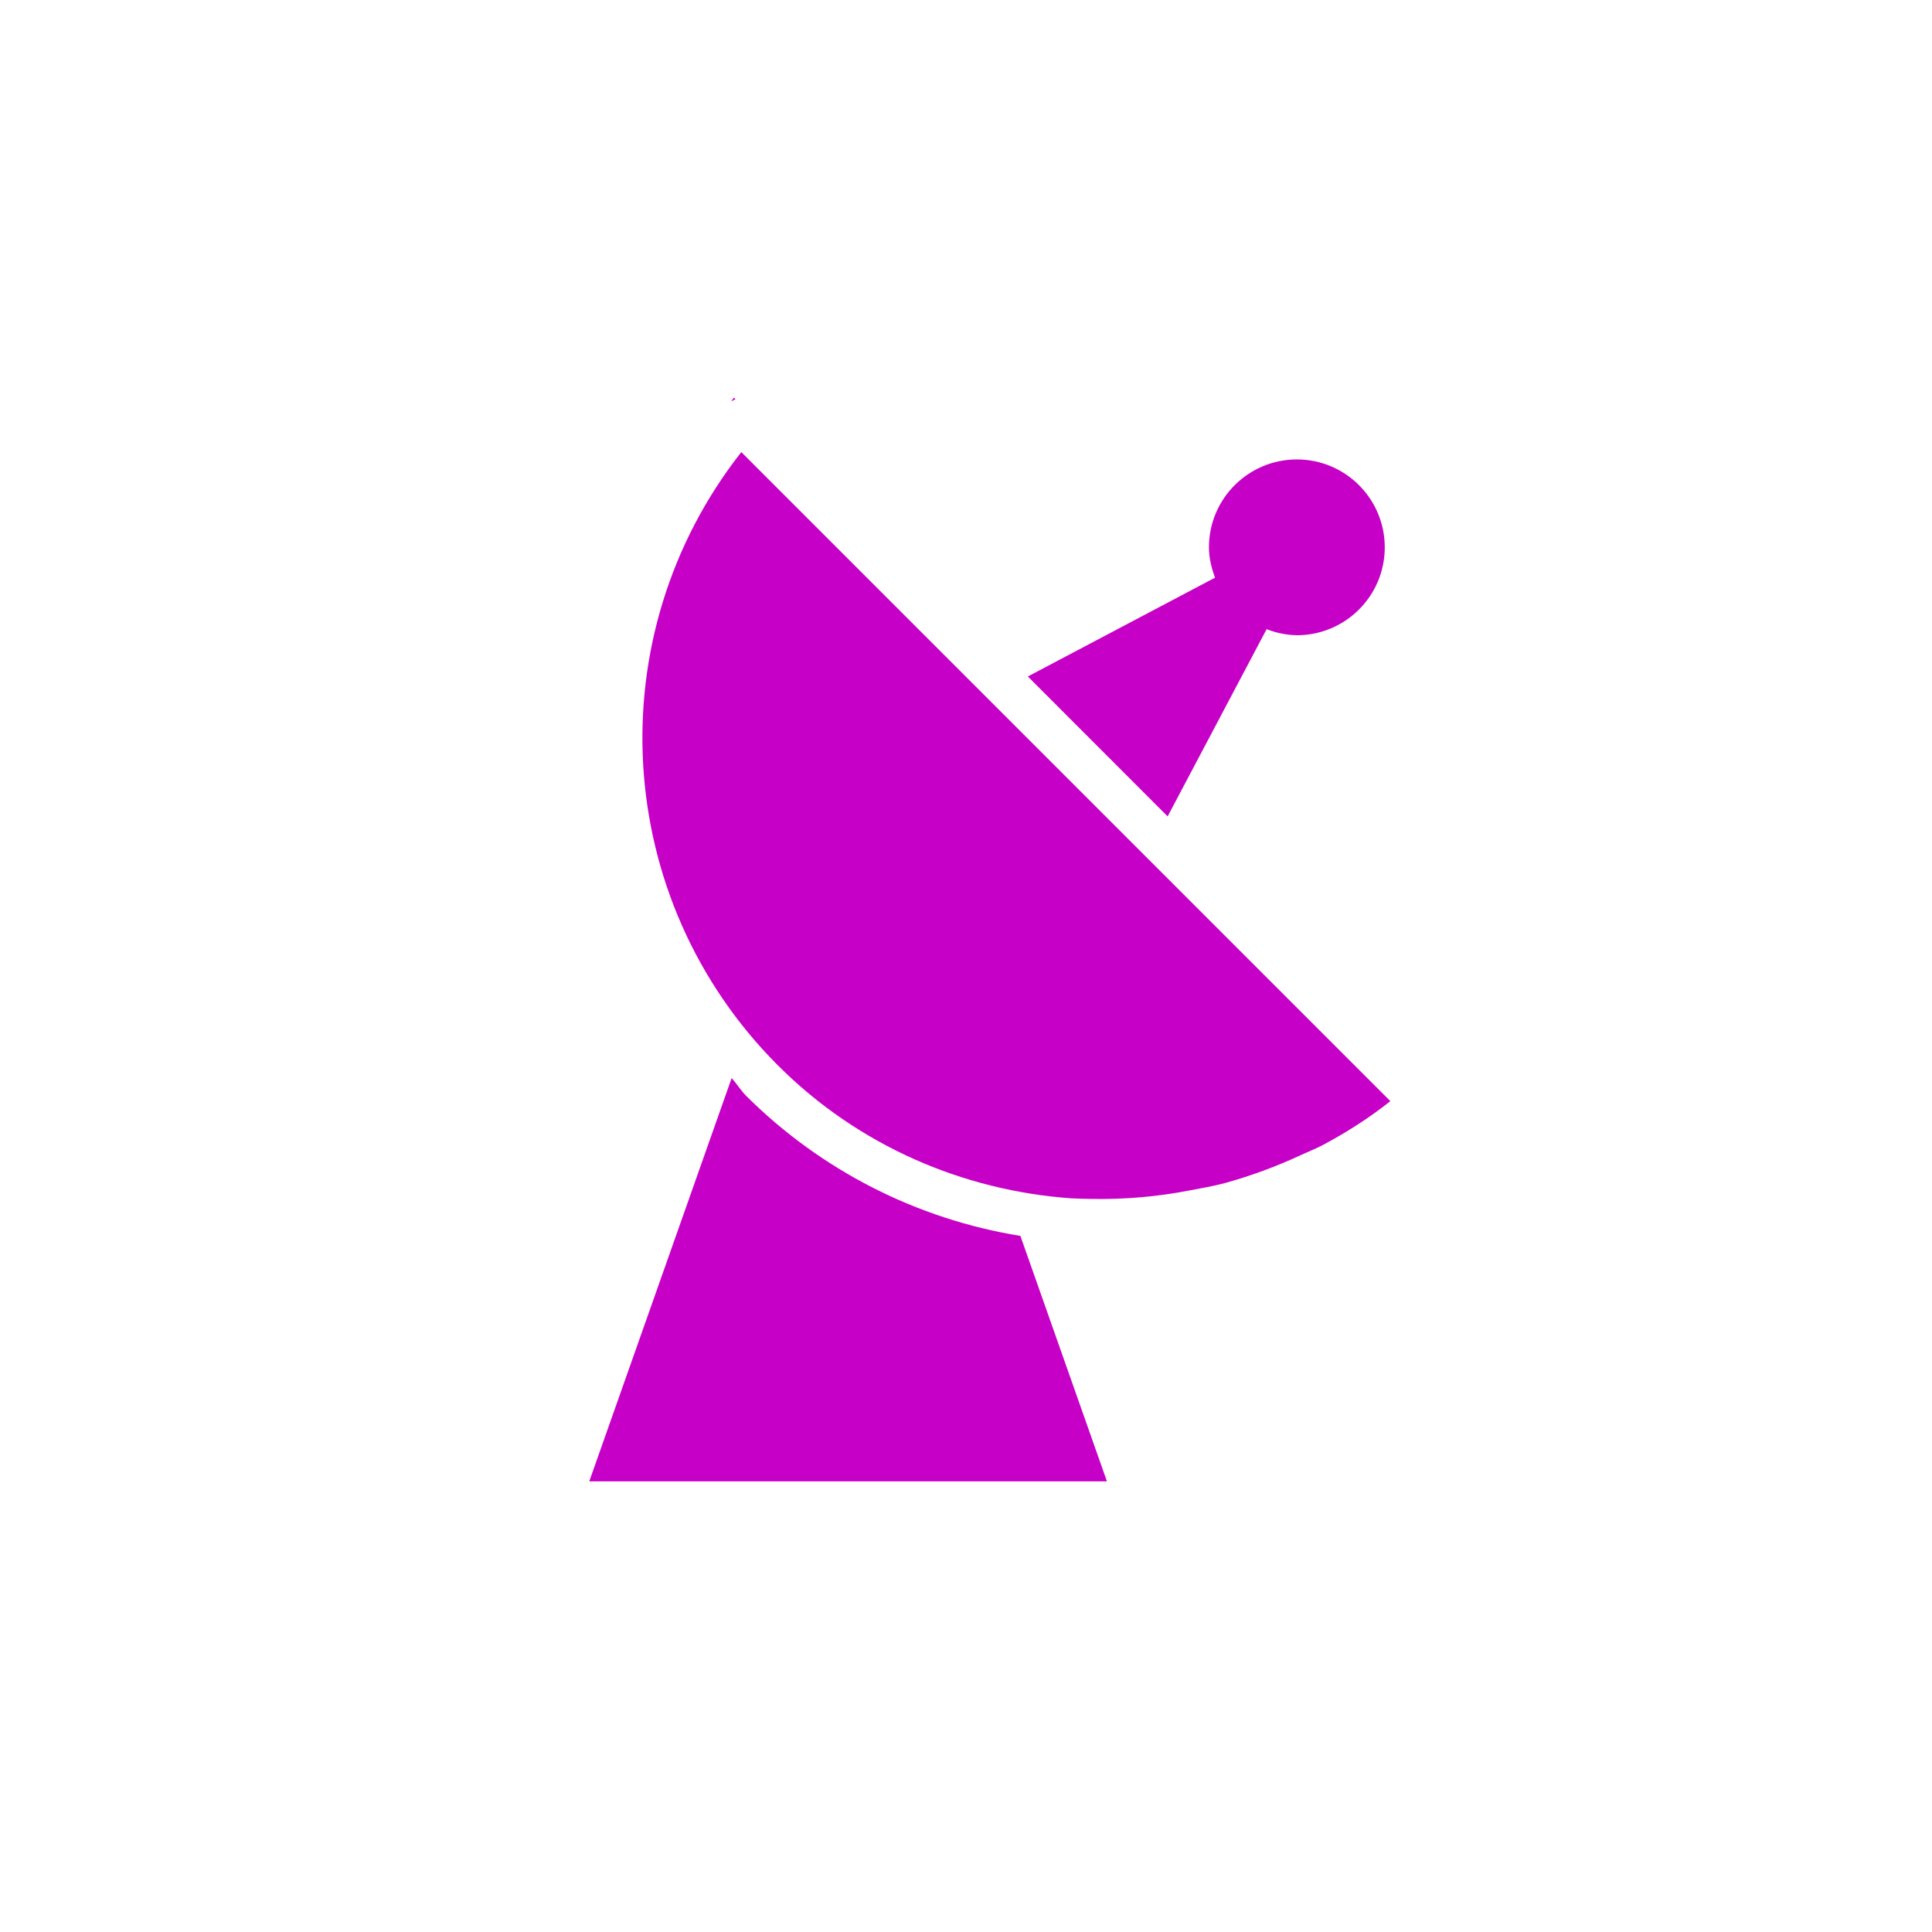
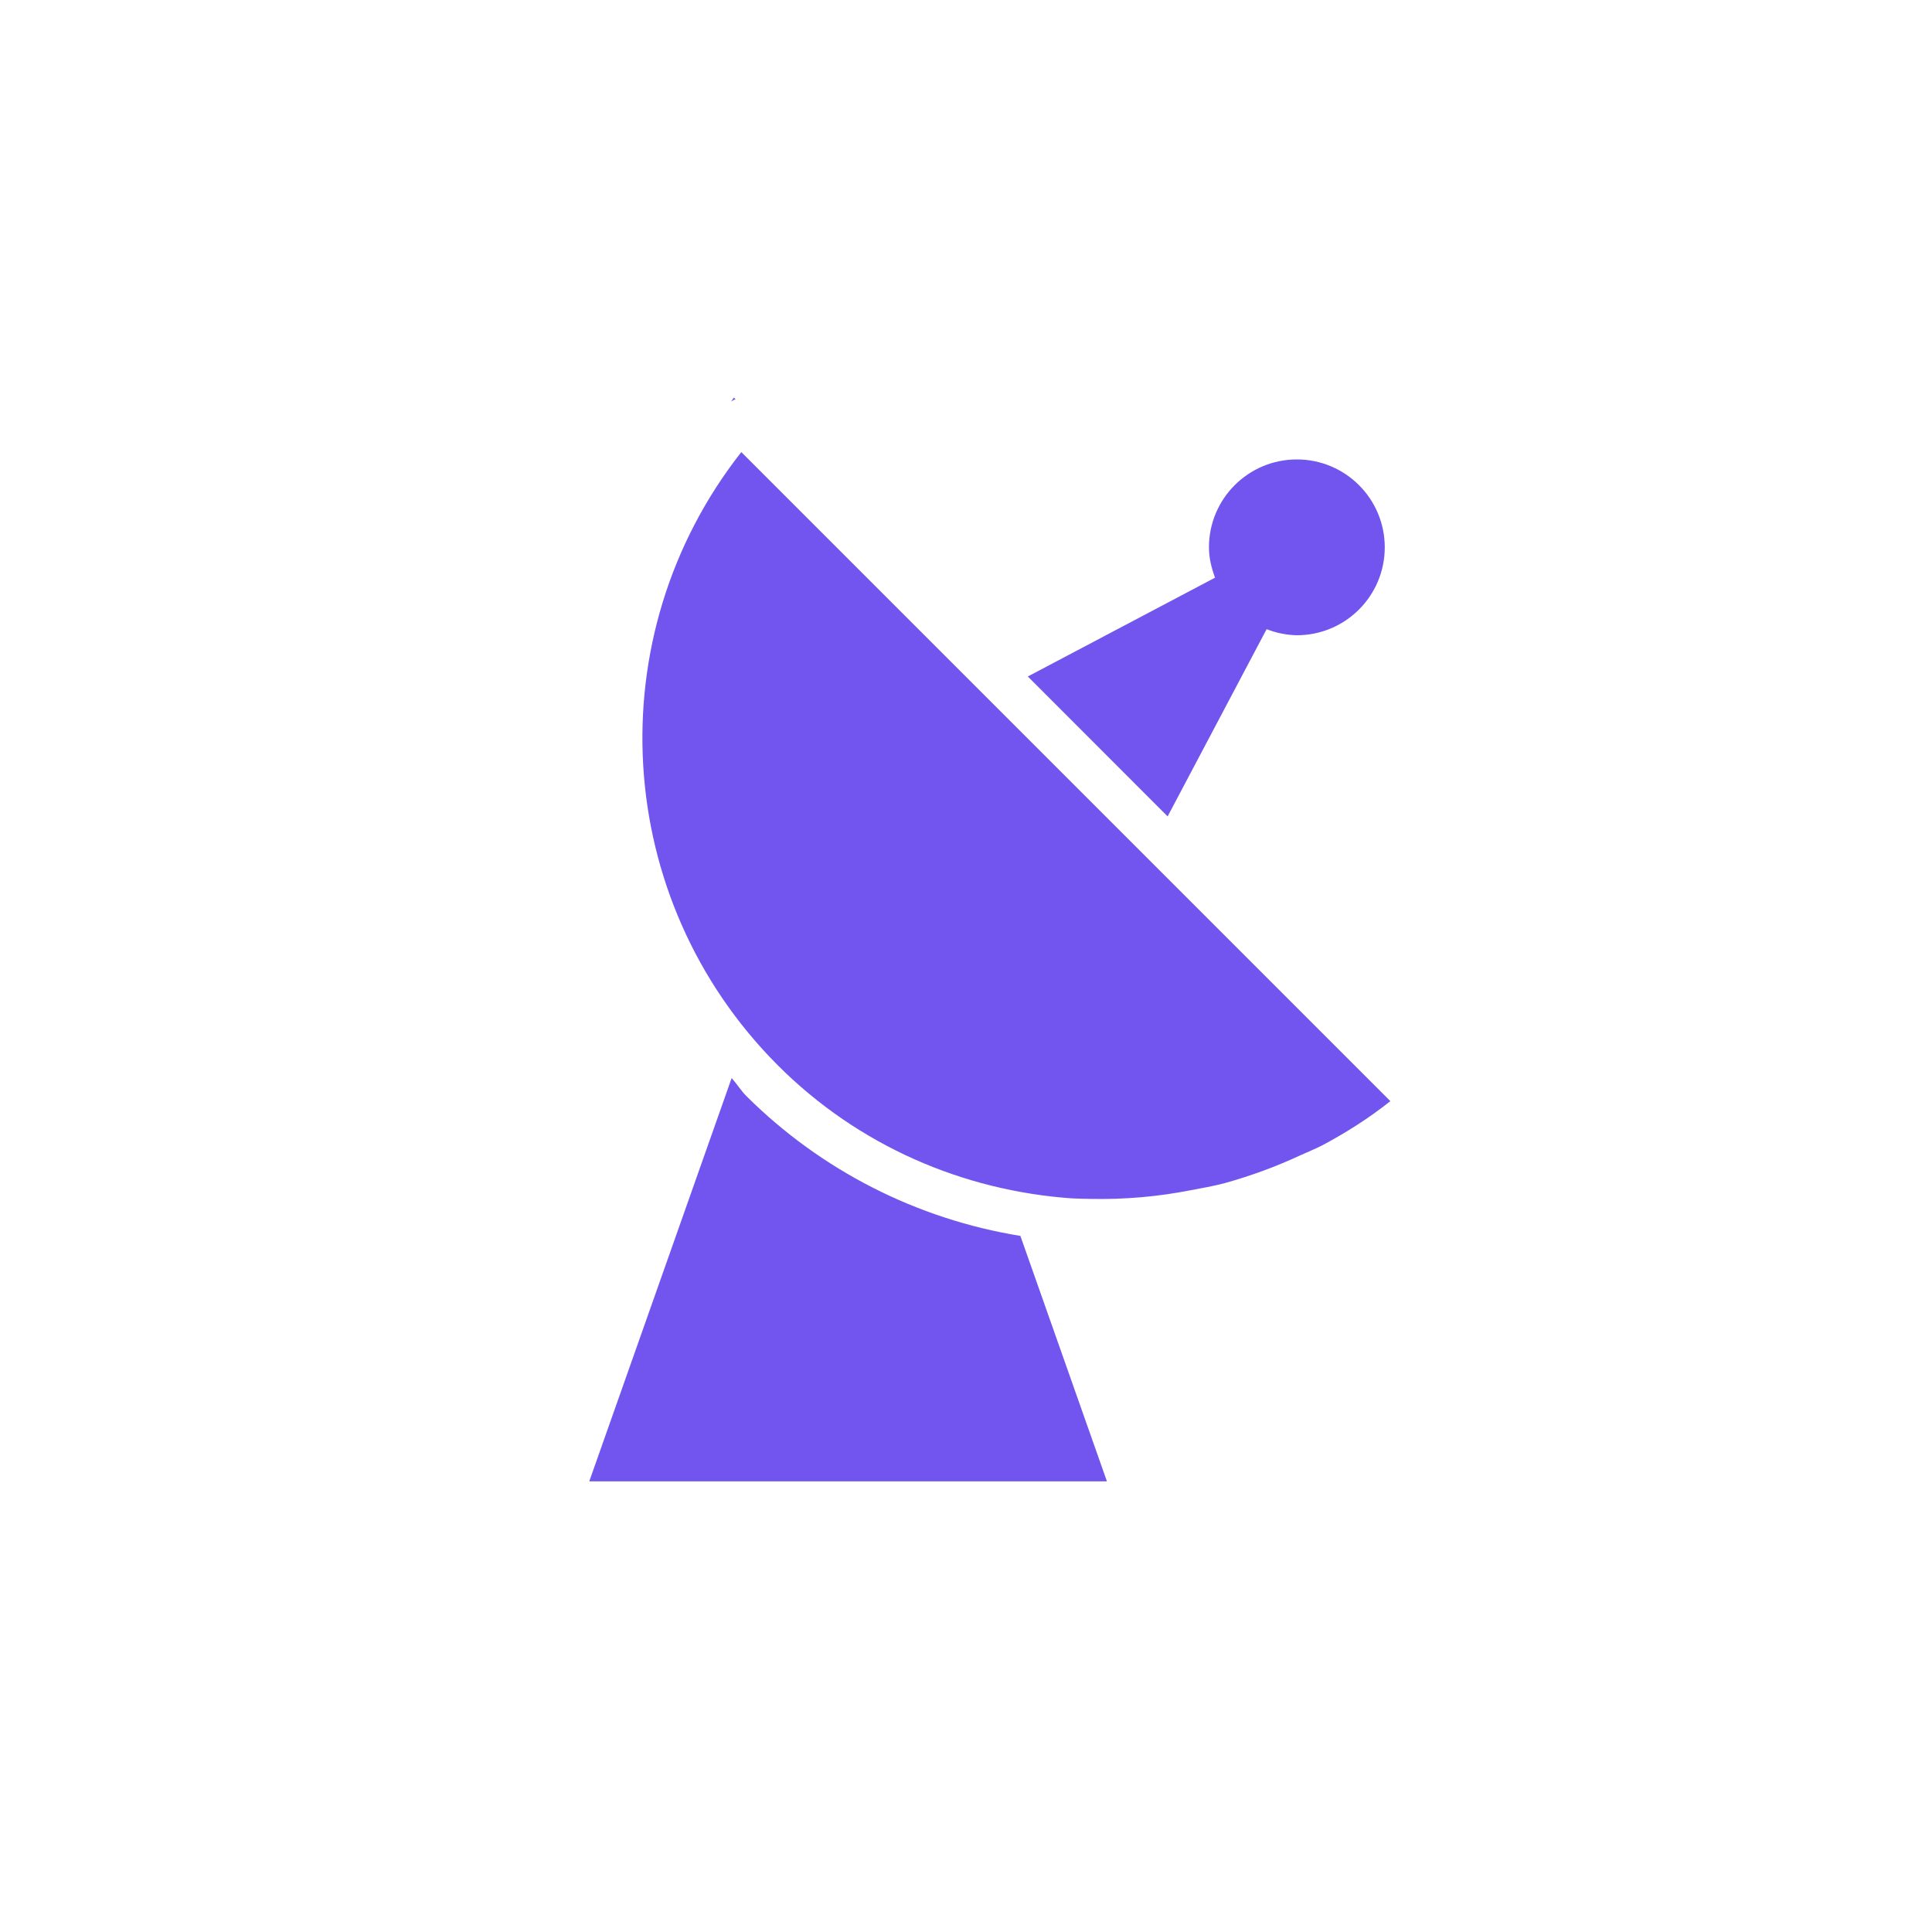
<svg xmlns="http://www.w3.org/2000/svg" width="20" height="20" viewBox="0 0 20 20">
  <g fill="none" fill-rule="evenodd">
-     <path fill="rgb(199, 0, 199)" d="M7.597 4.116c-.011.013-.017.027-.028.04.015-.008.029-.018.045-.023l-.017-.017z" />
-     <path fill="rgb(199, 0, 199)" d="m12.088 8.45 1.024-1.937a.896.896 0 0 0 .312.063.91.91 0 1 0-.909-.909c0 .111.027.215.063.313L10.64 7.003l1.447 1.448zM7.674 4.68a4.793 4.793 0 0 0 .375 6.345c.84.842 1.927 1.3 3.039 1.38.07.004.14.005.208.006a4.821 4.821 0 0 0 1.031-.09c.116-.022.234-.042.35-.073a5.065 5.065 0 0 0 .79-.291c.074-.034.148-.063.22-.1.246-.131.483-.281.706-.458L7.674 4.68zM7.727 11.347c-.058-.058-.099-.127-.153-.187L6.1 15.335h5.359l-.896-2.541a5.2 5.2 0 0 1-2.836-1.447" />
+     <path fill="#7255ee" d="M7.597 4.116c-.011.013-.017.027-.028.04.015-.008.029-.018.045-.023l-.017-.017z" />
+     <path fill="#7255ee" d="m12.088 8.45 1.024-1.937a.896.896 0 0 0 .312.063.91.91 0 1 0-.909-.909c0 .111.027.215.063.313L10.64 7.003l1.447 1.448zM7.674 4.68a4.793 4.793 0 0 0 .375 6.345c.84.842 1.927 1.3 3.039 1.38.07.004.14.005.208.006a4.821 4.821 0 0 0 1.031-.09c.116-.022.234-.042.35-.073a5.065 5.065 0 0 0 .79-.291c.074-.034.148-.063.22-.1.246-.131.483-.281.706-.458L7.674 4.68zM7.727 11.347c-.058-.058-.099-.127-.153-.187L6.1 15.335h5.359l-.896-2.541a5.2 5.2 0 0 1-2.836-1.447" />
  </g>
</svg>
